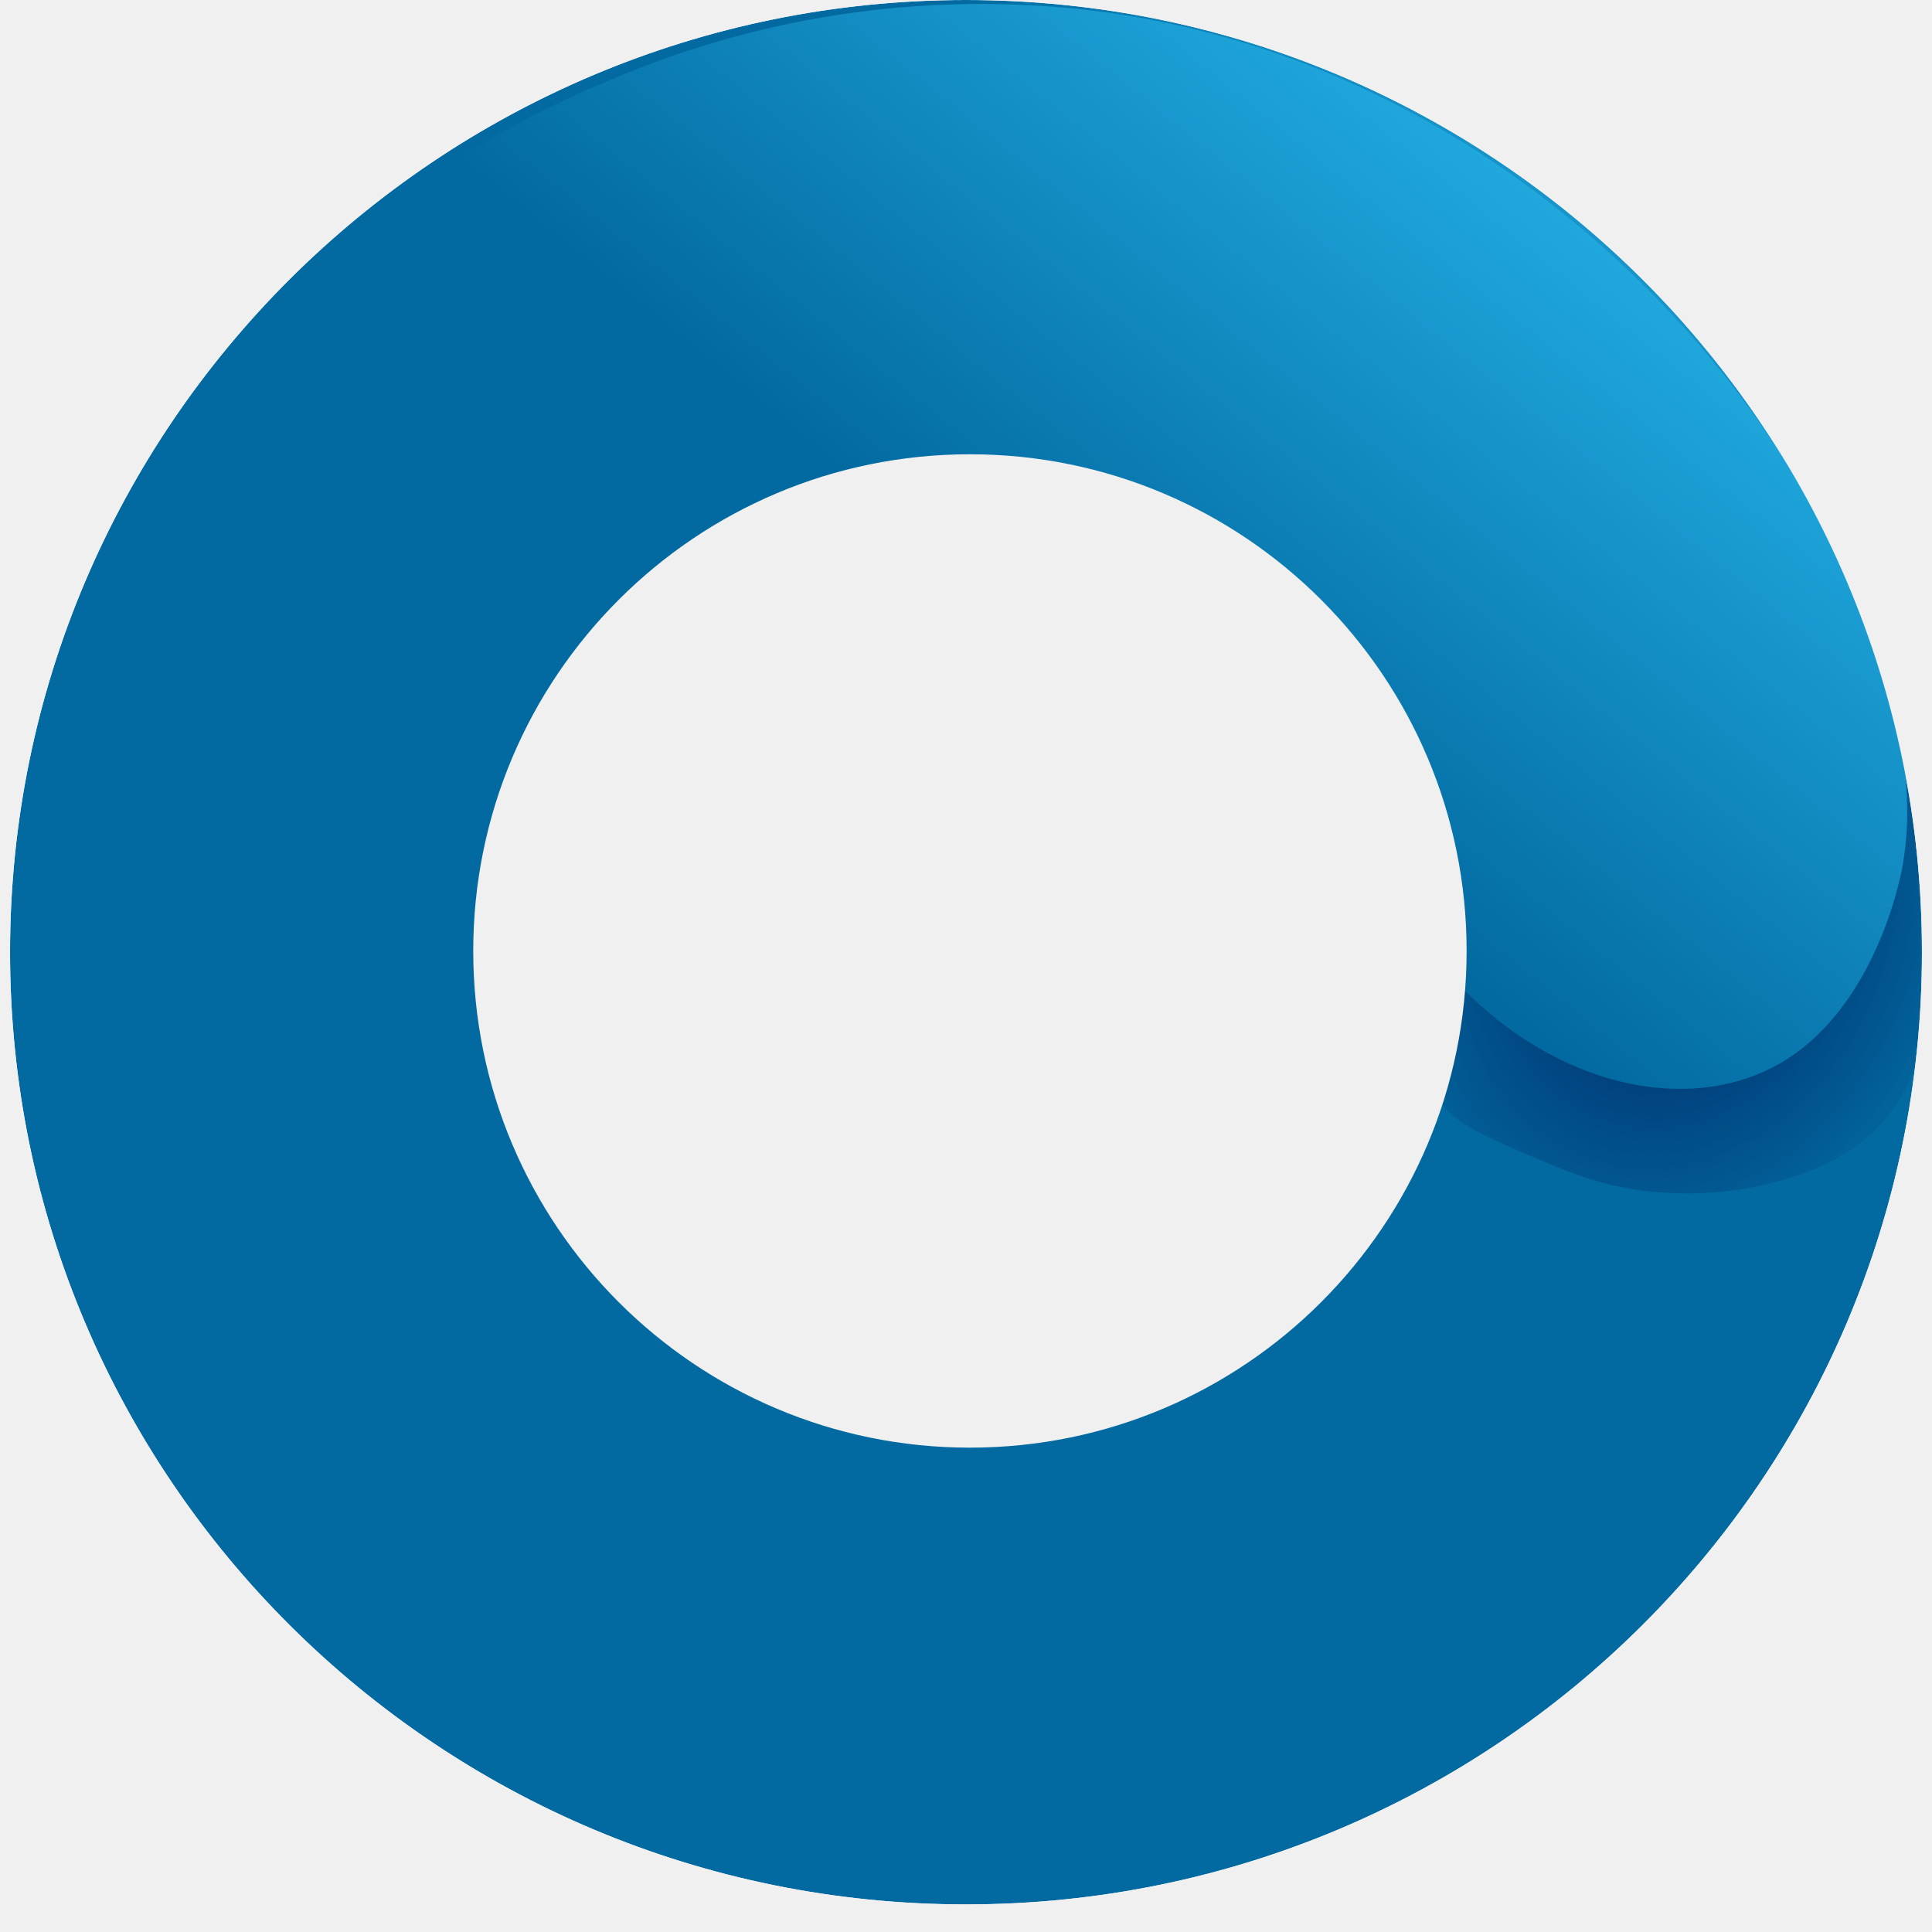
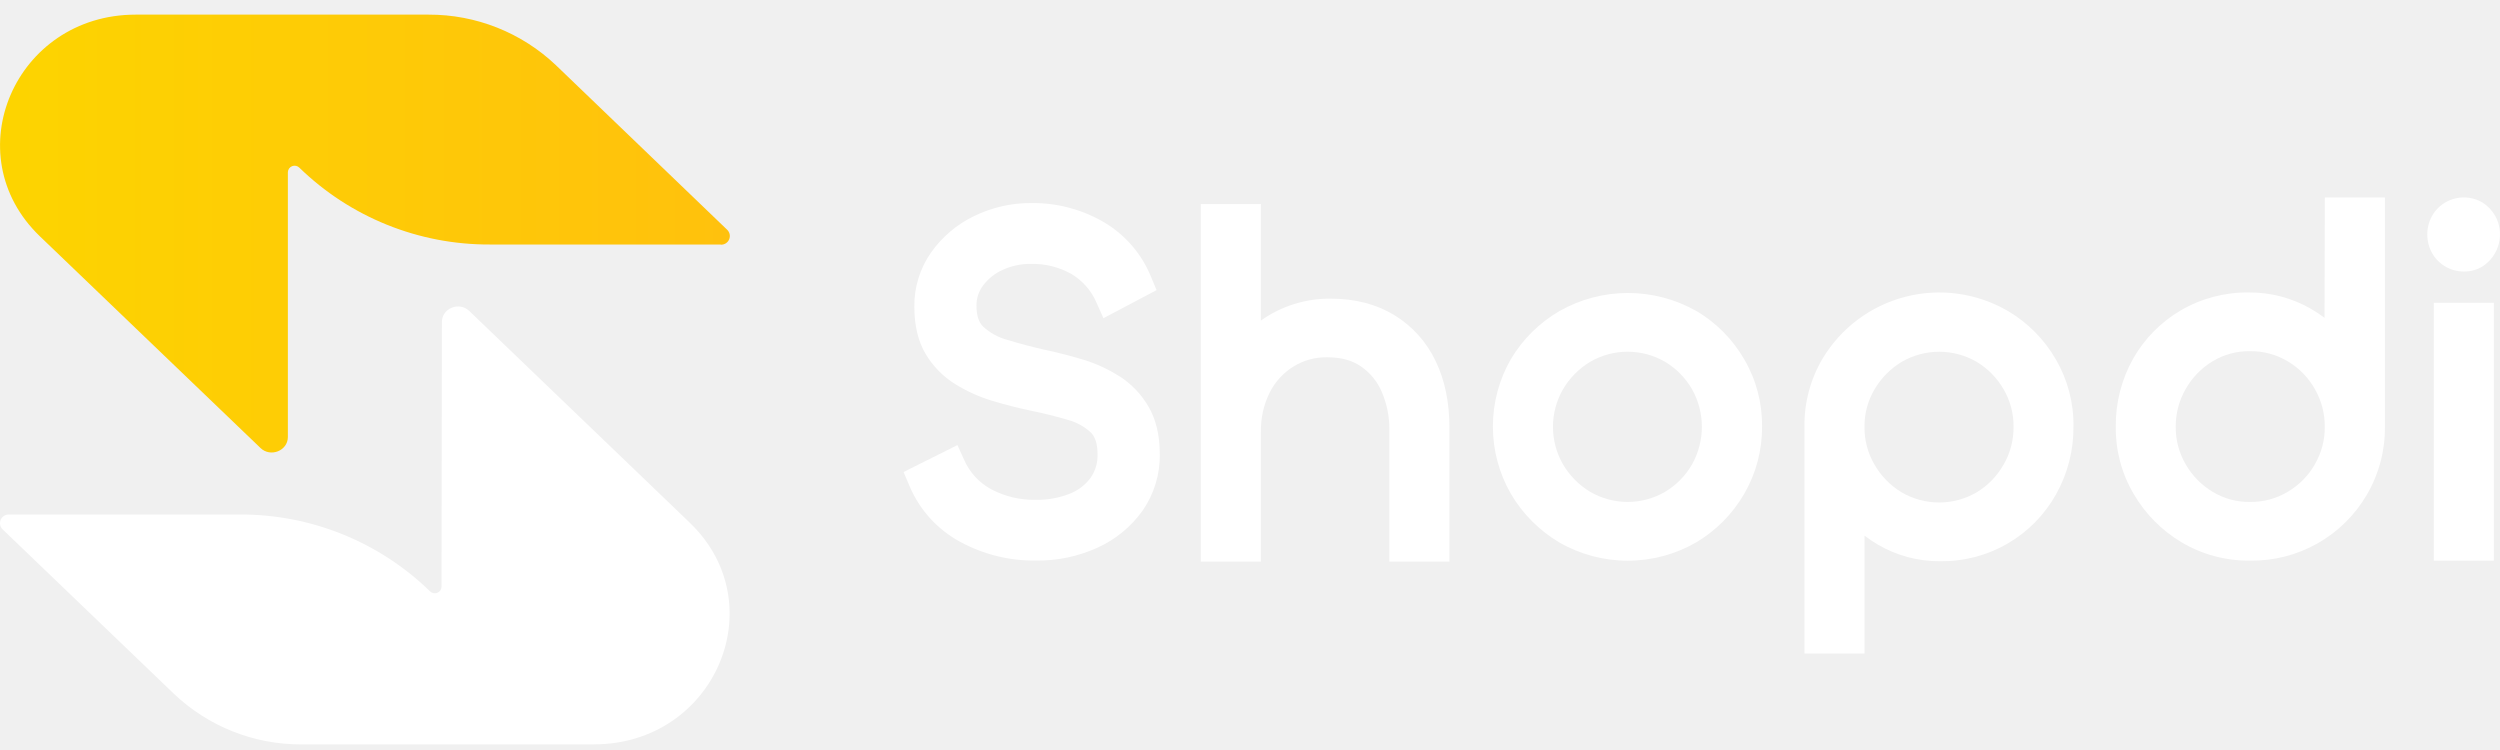
- <svg xmlns="http://www.w3.org/2000/svg" width="60" height="60" viewBox="0 0 60 60" fill="none">
-   <mask id="mask0_844_9443" style="mask-type:alpha" maskUnits="userSpaceOnUse" x="0" y="0" width="60" height="60">
-     <path fillRule="evenodd" clipRule="evenodd" d="M30 59.143C46.396 59.143 59.688 45.904 59.688 29.572C59.688 13.24 46.396 0 30 0C13.604 0 0.312 13.24 0.312 29.572C0.312 45.904 13.604 59.143 30 59.143ZM45.547 29.533C45.547 38.052 38.641 44.958 30.122 44.958C21.603 44.958 14.697 38.052 14.697 29.533C14.697 21.014 21.603 14.108 30.122 14.108C38.641 14.108 45.547 21.014 45.547 29.533Z" fill="#D9D9D9" />
-   </mask>
-   <g mask="url(#mask0_844_9443)">
-     <path d="M30 59.143C46.396 59.143 59.688 45.904 59.688 29.572C59.688 13.24 46.396 0 30 0C13.604 0 0.312 13.24 0.312 29.572C0.312 45.904 13.604 59.143 30 59.143Z" fill="url(#paint0_linear_844_9443)" />
-     <path d="M43.97 28.794C44.183 29.112 46.877 32.977 51.807 32.985L43.97 28.794Z" fill="url(#paint1_radial_844_9443)" />
-     <path style="mix-blend-mode:multiply" d="M57.356 20.083C54.521 19.53 51.323 30.977 47.002 30.506C46.047 30.401 45.325 29.746 44.861 29.204C44.942 29.866 44.955 30.535 44.9 31.201C44.77 32.789 44.371 33.173 44.59 33.879C44.852 34.709 45.724 35.115 47.331 35.815C48.631 36.368 49.646 36.819 51.135 36.991C53.901 37.312 56.667 36.52 58.05 35.267C58.604 34.775 59.221 33.942 59.395 33.278C59.462 33.005 59.516 32.728 59.555 32.449C59.555 32.382 59.591 32.172 59.616 31.707C59.647 31.193 59.647 30.8 59.647 30.709C59.647 30.155 59.647 28.592 59.633 28.13C59.616 27.771 59.34 20.462 57.356 20.083Z" fill="url(#paint2_radial_844_9443)" />
-     <path d="M44.871 30.094C47.668 33.345 51.641 34.592 54.645 33.337C58.122 31.89 59.004 27.303 59.071 26.974C59.192 26.317 59.244 25.65 59.226 24.982C59.145 19.605 56.044 15.12 54.642 13.118C53.129 10.971 51.356 9.019 49.364 7.308C47.544 5.768 42.42 1.544 34.426 0.393C29.167 -0.326 23.812 0.399 18.935 2.492C13.68 4.634 9.162 8.26 5.933 12.927C4.038 15.631 2.6 18.628 1.676 21.798" fill="url(#paint3_linear_844_9443)" />
-   </g>
+ <svg xmlns="http://www.w3.org/2000/svg" width="170" height="51" viewBox="0 0 170 51" fill="none">
+   <path d="M49.009 16.626H33.286C28.459 16.642 23.817 14.767 20.356 11.402C20.293 11.338 20.213 11.295 20.126 11.277C20.039 11.258 19.948 11.266 19.866 11.298C19.782 11.331 19.711 11.386 19.659 11.459C19.608 11.532 19.578 11.618 19.575 11.707V29.716C19.575 30.653 18.388 31.123 17.71 30.46L2.715 16.072C-3.081 10.508 1.028 0.995 9.224 0.995H29.149C32.368 0.985 35.467 2.217 37.802 4.433L49.444 15.621C49.532 15.704 49.592 15.811 49.616 15.929C49.641 16.047 49.628 16.17 49.581 16.281C49.533 16.392 49.453 16.485 49.351 16.549C49.248 16.613 49.129 16.644 49.009 16.638" fill="url(#paint0_linear_2999_178)" />
+   <path d="M40.408 50.62H20.485C17.263 50.63 14.162 49.397 11.826 47.177L0.184 36.003C0.096 35.92 0.036 35.812 0.012 35.694C-0.012 35.575 0 35.453 0.048 35.342C0.096 35.231 0.176 35.137 0.279 35.074C0.381 35.01 0.501 34.979 0.621 34.986H16.318C21.143 34.971 25.783 36.846 29.242 40.21C29.305 40.273 29.384 40.316 29.471 40.335C29.558 40.353 29.649 40.346 29.732 40.314C29.815 40.282 29.886 40.226 29.938 40.154C29.99 40.081 30.02 39.996 30.023 39.907L30.05 21.893C30.05 20.955 31.237 20.487 31.915 21.15L46.324 34.986L46.9 35.54C52.696 41.103 48.595 50.615 40.394 50.615" fill="white" />
+   <path d="M115.354 21.152C113.935 20.346 112.331 19.923 110.699 19.923C109.067 19.923 107.463 20.346 106.043 21.152C104.684 21.941 103.548 23.064 102.744 24.415C101.939 25.809 101.516 27.39 101.516 29C101.516 30.61 101.939 32.192 102.744 33.586C103.542 34.942 104.669 36.075 106.021 36.879C107.438 37.698 109.046 38.128 110.683 38.128C112.319 38.128 113.927 37.698 115.344 36.879C116.697 36.076 117.821 34.939 118.609 33.577C119.416 32.184 119.834 30.6 119.819 28.99C119.835 27.39 119.417 25.816 118.609 24.435C117.826 23.079 116.707 21.948 115.36 21.15L115.354 21.152ZM115.06 31.577C114.62 32.345 113.989 32.987 113.229 33.442C112.455 33.893 111.575 34.132 110.678 34.132C109.782 34.132 108.902 33.893 108.128 33.442C107.364 32.982 106.728 32.337 106.279 31.567C105.835 30.793 105.601 29.916 105.601 29.024C105.601 28.132 105.835 27.255 106.279 26.481C106.727 25.71 107.364 25.065 108.128 24.605C108.903 24.154 109.782 23.917 110.678 23.917C111.574 23.917 112.454 24.154 113.229 24.605C113.988 25.06 114.618 25.702 115.06 26.47C115.497 27.249 115.727 28.129 115.727 29.023C115.727 29.918 115.497 30.797 115.06 31.577V31.577Z" fill="white" />
+   <path d="M136.542 21.152C134.438 19.923 131.933 19.573 129.573 20.179C127.212 20.785 125.186 22.297 123.934 24.388C123.11 25.784 122.684 27.378 122.703 28.999V44.441H126.786V36.423C127.075 36.643 127.376 36.846 127.688 37.03C128.972 37.784 130.437 38.176 131.926 38.163C133.527 38.186 135.105 37.776 136.492 36.977C137.88 36.177 139.025 35.018 139.808 33.621C140.602 32.21 141.011 30.616 140.995 28.997C141.017 27.397 140.603 25.821 139.798 24.439C139.015 23.083 137.896 21.951 136.549 21.152H136.542ZM136.238 31.599C135.802 32.373 135.173 33.021 134.411 33.479C133.637 33.931 132.757 34.169 131.861 34.169C130.965 34.169 130.084 33.931 129.31 33.479C128.544 33.017 127.909 32.367 127.464 31.59C127.009 30.814 126.774 29.927 126.786 29.026C126.775 28.132 127.009 27.252 127.464 26.483C127.914 25.712 128.55 25.067 129.314 24.607C130.088 24.156 130.968 23.919 131.864 23.919C132.76 23.919 133.64 24.156 134.415 24.607C135.174 25.062 135.803 25.704 136.244 26.471C136.697 27.245 136.931 28.128 136.922 29.026C136.93 29.929 136.696 30.817 136.244 31.599H136.238Z" fill="white" />
+   <path d="M169.583 20.589H165.498V38.123H169.583V20.589Z" fill="white" />
+   <path d="M169.668 14.673C169.463 14.31 169.172 14.002 168.821 13.778C168.44 13.552 168.007 13.431 167.564 13.426C167.122 13.422 166.686 13.535 166.302 13.754C165.919 13.973 165.602 14.29 165.385 14.673C165.168 15.062 165.055 15.499 165.055 15.944C165.055 16.39 165.168 16.827 165.385 17.216C165.602 17.599 165.919 17.916 166.302 18.135C166.679 18.351 167.107 18.465 167.543 18.463C167.995 18.47 168.439 18.347 168.824 18.109C169.374 17.75 169.767 17.195 169.925 16.557C170.082 15.919 169.991 15.245 169.672 14.671L169.668 14.673Z" fill="white" />
+   <path d="M158.089 13.427L158.068 21.615C157.775 21.39 157.467 21.186 157.146 21.001C155.858 20.258 154.395 19.874 152.908 19.887C151.292 19.869 149.701 20.287 148.303 21.099C146.952 21.887 145.833 23.018 145.06 24.378C144.262 25.794 143.853 27.397 143.873 29.022C143.853 30.623 144.272 32.198 145.084 33.577C145.872 34.937 146.995 36.072 148.345 36.876C149.755 37.712 151.368 38.143 153.007 38.123C154.608 38.147 156.186 37.745 157.58 36.958C158.975 36.172 160.135 35.029 160.943 33.647C161.765 32.245 162.191 30.647 162.174 29.022V13.427H158.089ZM157.411 31.575C156.969 32.346 156.335 32.989 155.57 33.44C154.795 33.906 153.904 34.145 153 34.132C152.104 34.146 151.223 33.907 150.457 33.441C149.698 32.987 149.068 32.345 148.628 31.577C148.175 30.803 147.941 29.921 147.95 29.024C147.942 28.12 148.176 27.231 148.628 26.449C149.065 25.676 149.694 25.028 150.454 24.569C151.22 24.105 152.101 23.866 152.997 23.881C153.901 23.867 154.792 24.106 155.568 24.571C156.334 25.026 156.967 25.672 157.406 26.447C157.858 27.23 158.092 28.12 158.084 29.024C158.094 29.921 157.86 30.803 157.406 31.577L157.411 31.575Z" fill="white" />
+   <path d="M94.823 21.437C93.609 20.689 92.153 20.309 90.501 20.309C88.796 20.288 87.129 20.81 85.741 21.798V13.878H81.655V38.19H85.741V29.375C85.722 28.447 85.927 27.529 86.337 26.697C86.701 25.971 87.258 25.359 87.946 24.929C88.636 24.5 89.434 24.28 90.246 24.295C91.199 24.295 91.957 24.503 92.564 24.929C93.186 25.363 93.672 25.964 93.967 26.663C94.311 27.469 94.484 28.337 94.476 29.214V38.19H98.561V29.061C98.561 27.366 98.247 25.841 97.629 24.564C97.02 23.272 96.047 22.185 94.83 21.437H94.823Z" fill="white" />
+   <path d="M76.131 25.595C75.351 25.097 74.505 24.71 73.619 24.445C72.771 24.19 71.912 23.969 71.076 23.795C70.159 23.586 69.279 23.352 68.462 23.101C67.863 22.936 67.312 22.631 66.855 22.21C66.55 21.91 66.401 21.447 66.401 20.791C66.393 20.292 66.552 19.805 66.853 19.408C67.202 18.945 67.663 18.58 68.193 18.346C68.789 18.074 69.439 17.937 70.094 17.946C71.065 17.92 72.024 18.159 72.868 18.638C73.625 19.092 74.219 19.774 74.563 20.587L75.034 21.637L78.646 19.728L78.265 18.813C77.618 17.226 76.457 15.902 74.968 15.053C73.506 14.222 71.85 13.792 70.167 13.807C68.804 13.794 67.456 14.099 66.23 14.697C65.062 15.261 64.058 16.113 63.311 17.172C62.556 18.251 62.159 19.539 62.175 20.855C62.175 22.128 62.432 23.21 62.941 24.066C63.436 24.901 64.126 25.605 64.951 26.117C65.741 26.608 66.592 26.992 67.482 27.258C68.33 27.514 69.189 27.734 70.044 27.914C70.957 28.1 71.825 28.317 72.629 28.556C73.211 28.712 73.746 29.009 74.187 29.421C74.483 29.717 74.632 30.209 74.632 30.88C74.655 31.462 74.485 32.035 74.148 32.509C73.782 32.993 73.288 33.364 72.722 33.581C72 33.863 71.23 34.001 70.456 33.987C69.381 34.015 68.317 33.761 67.37 33.252C66.569 32.811 65.935 32.119 65.567 31.282L65.107 30.265L61.443 32.097L61.839 33.03C62.52 34.659 63.739 36.006 65.292 36.845C66.875 37.705 68.651 38.143 70.452 38.118C71.897 38.138 73.328 37.837 74.642 37.237C75.862 36.682 76.914 35.816 77.694 34.727C78.479 33.598 78.889 32.25 78.865 30.875C78.865 29.607 78.608 28.522 78.101 27.654C77.617 26.82 76.942 26.113 76.133 25.59" fill="white" />
  <defs>
-     <linearGradient id="paint0_linear_844_9443" x1="52.366" y1="3.66" x2="44.526" y2="12.742" gradientUnits="userSpaceOnUse">
-       <stop stop-color="#24B1E6" />
-       <stop offset="1" stop-color="#026AA1" />
-     </linearGradient>
-     <radialGradient id="paint1_radial_844_9443" cx="0" cy="0" r="1" gradientUnits="userSpaceOnUse" gradientTransform="translate(47.8896 30.891) scale(3.1425 3.1425)">
-       <stop stop-color="#24B1E6" />
-       <stop offset="0.04" stop-color="#1EA5DA" />
-       <stop offset="0.12" stop-color="#148FC5" />
-       <stop offset="0.22" stop-color="#0C7EB5" />
-       <stop offset="0.34" stop-color="#0673A9" />
-       <stop offset="0.52" stop-color="#036CA3" />
-       <stop offset="1" stop-color="#026AA1" />
-     </radialGradient>
-     <radialGradient id="paint2_radial_844_9443" cx="0" cy="0" r="1" gradientUnits="userSpaceOnUse" gradientTransform="translate(52.0515 27.9826) rotate(16.2202) scale(10.0982 12.6158)">
-       <stop stop-color="#214192" />
-       <stop offset="0.16" stop-color="#4963A6" />
-       <stop offset="0.58" stop-color="#AAB6D5" />
-       <stop offset="0.86" stop-color="#E7EBF3" />
-       <stop offset="1" stop-color="white" />
-     </radialGradient>
-     <linearGradient id="paint3_linear_844_9443" x1="47.585" y1="2.259" x2="33.082" y2="20.165" gradientUnits="userSpaceOnUse">
-       <stop stop-color="#24B1E6" />
-       <stop offset="1" stop-color="#026AA1" />
+     <linearGradient id="paint0_linear_2999_178" x1="0.033" y1="16.034" x2="49.823" y2="16.034" gradientUnits="userSpaceOnUse">
+       <stop stop-color="#FDD400" />
+       <stop offset="1" stop-color="#FFC10D" />
    </linearGradient>
  </defs>
</svg>
